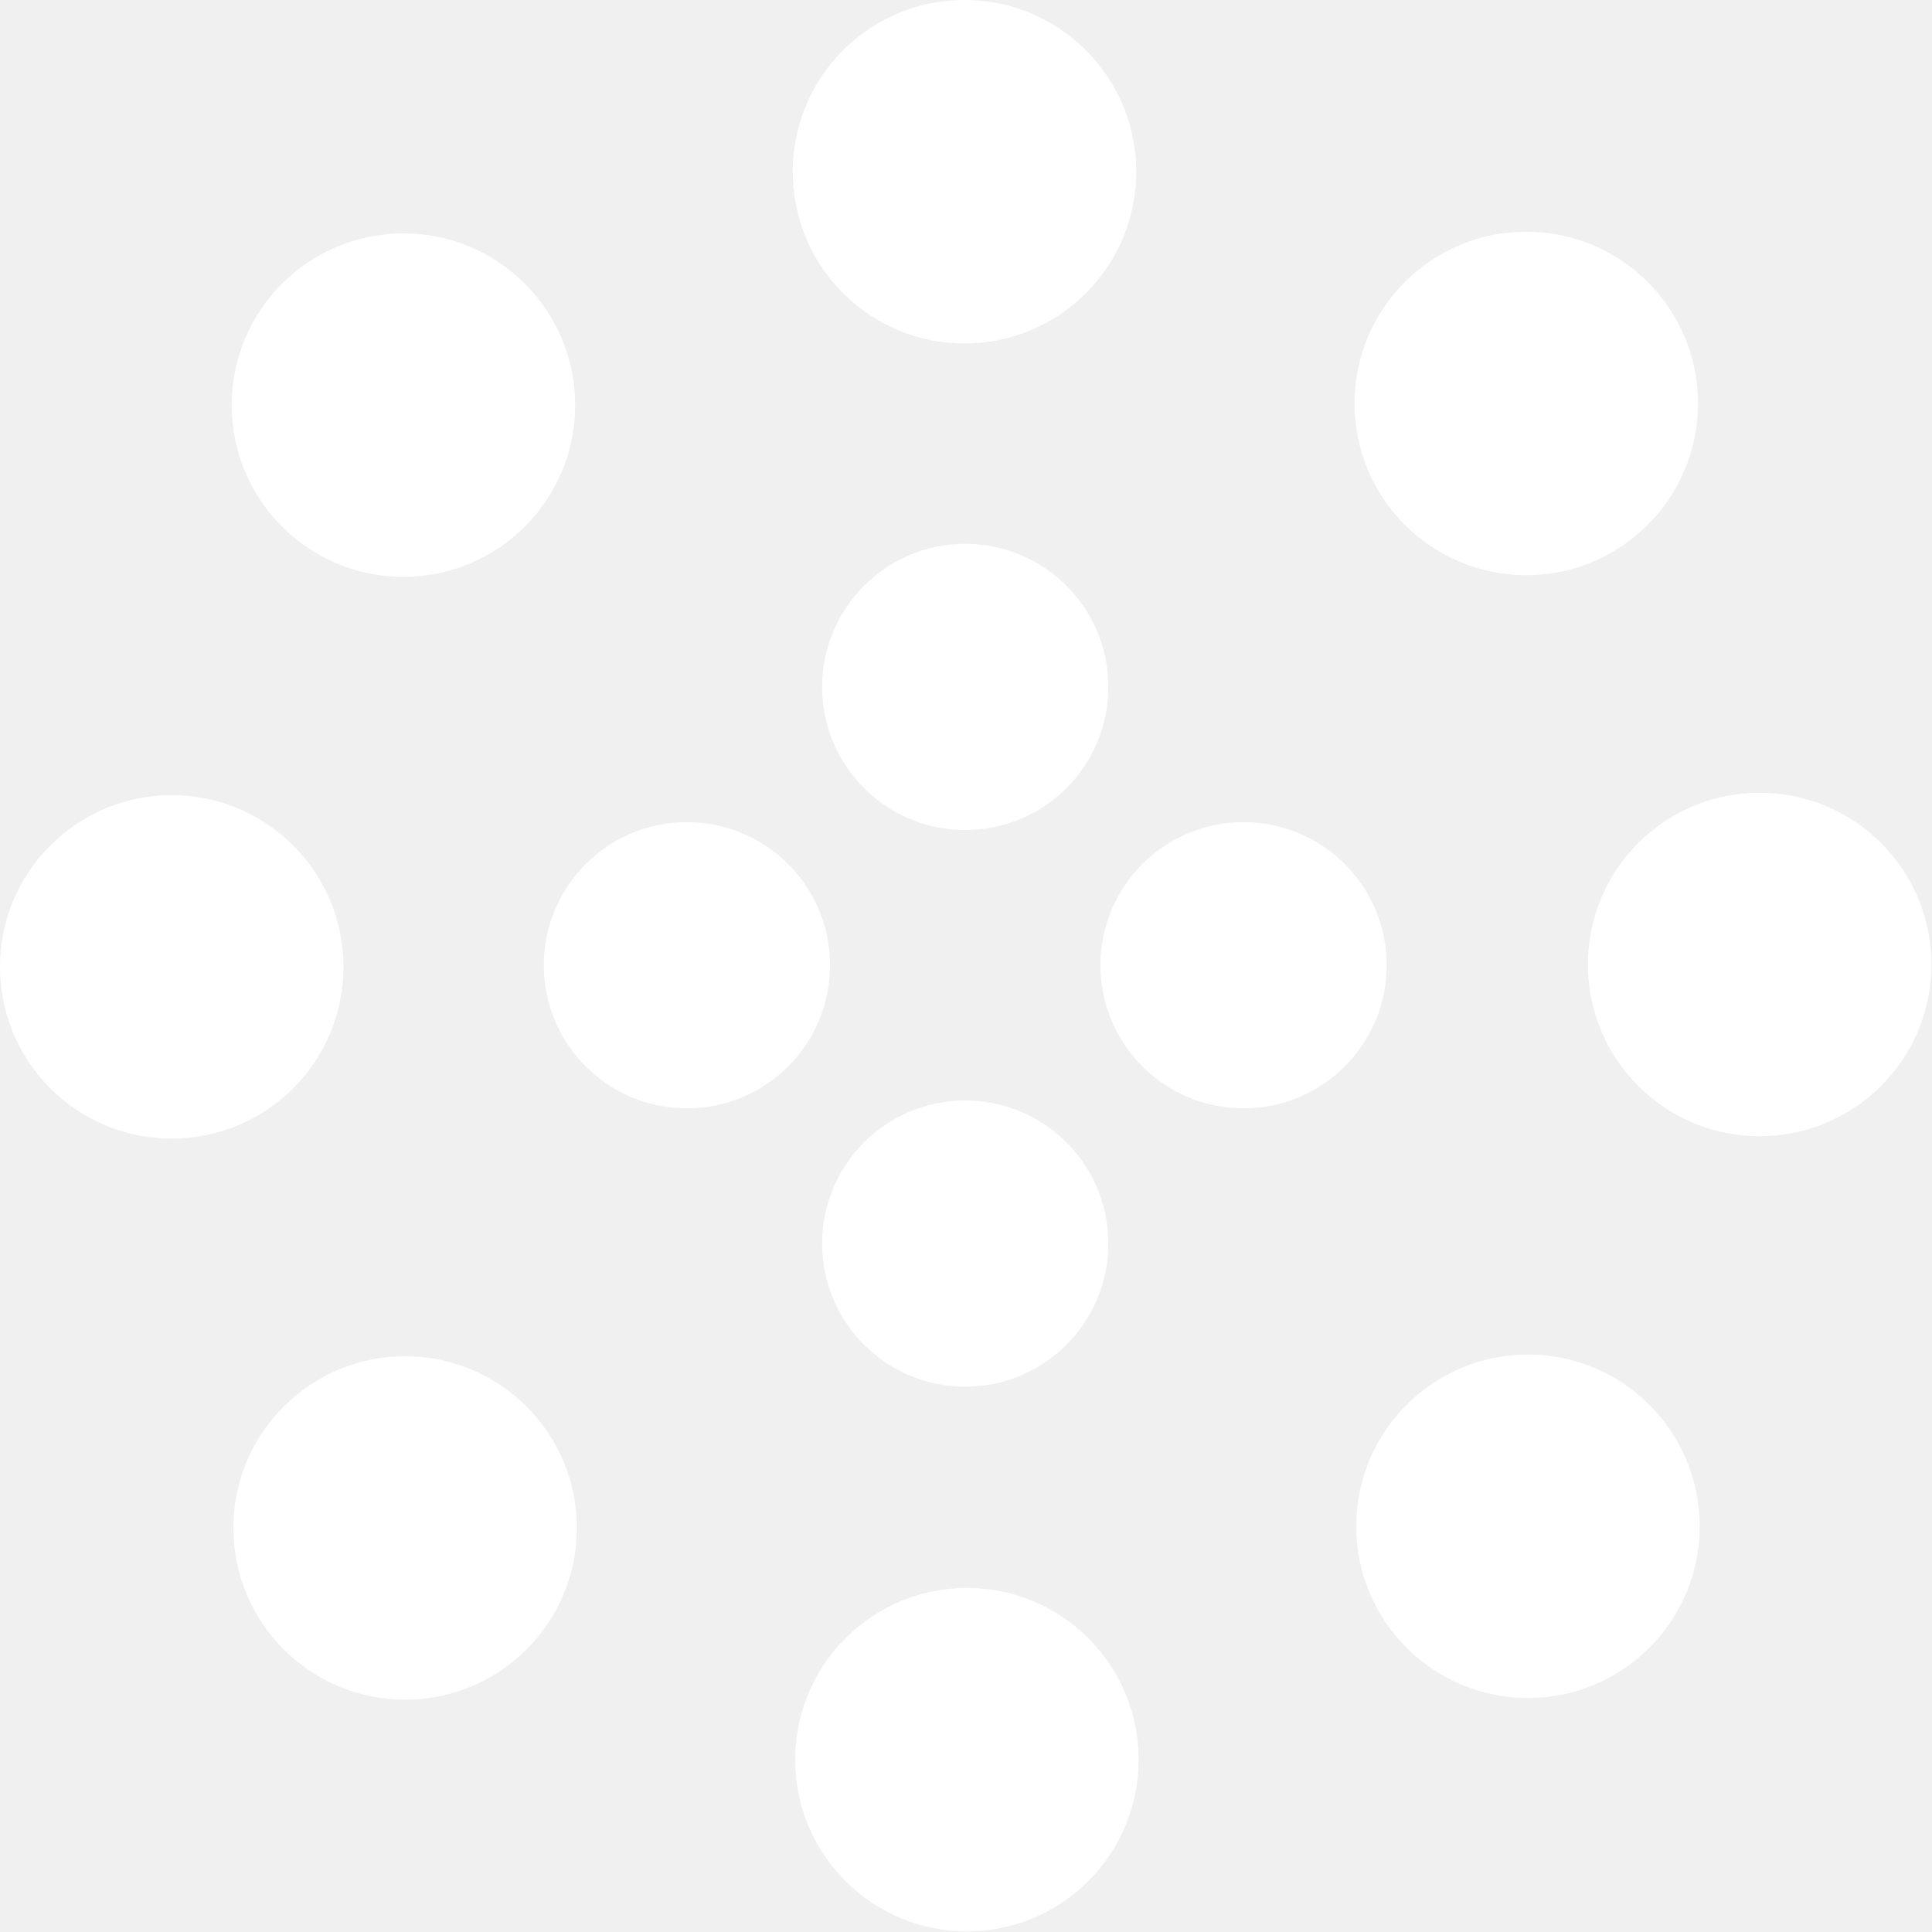
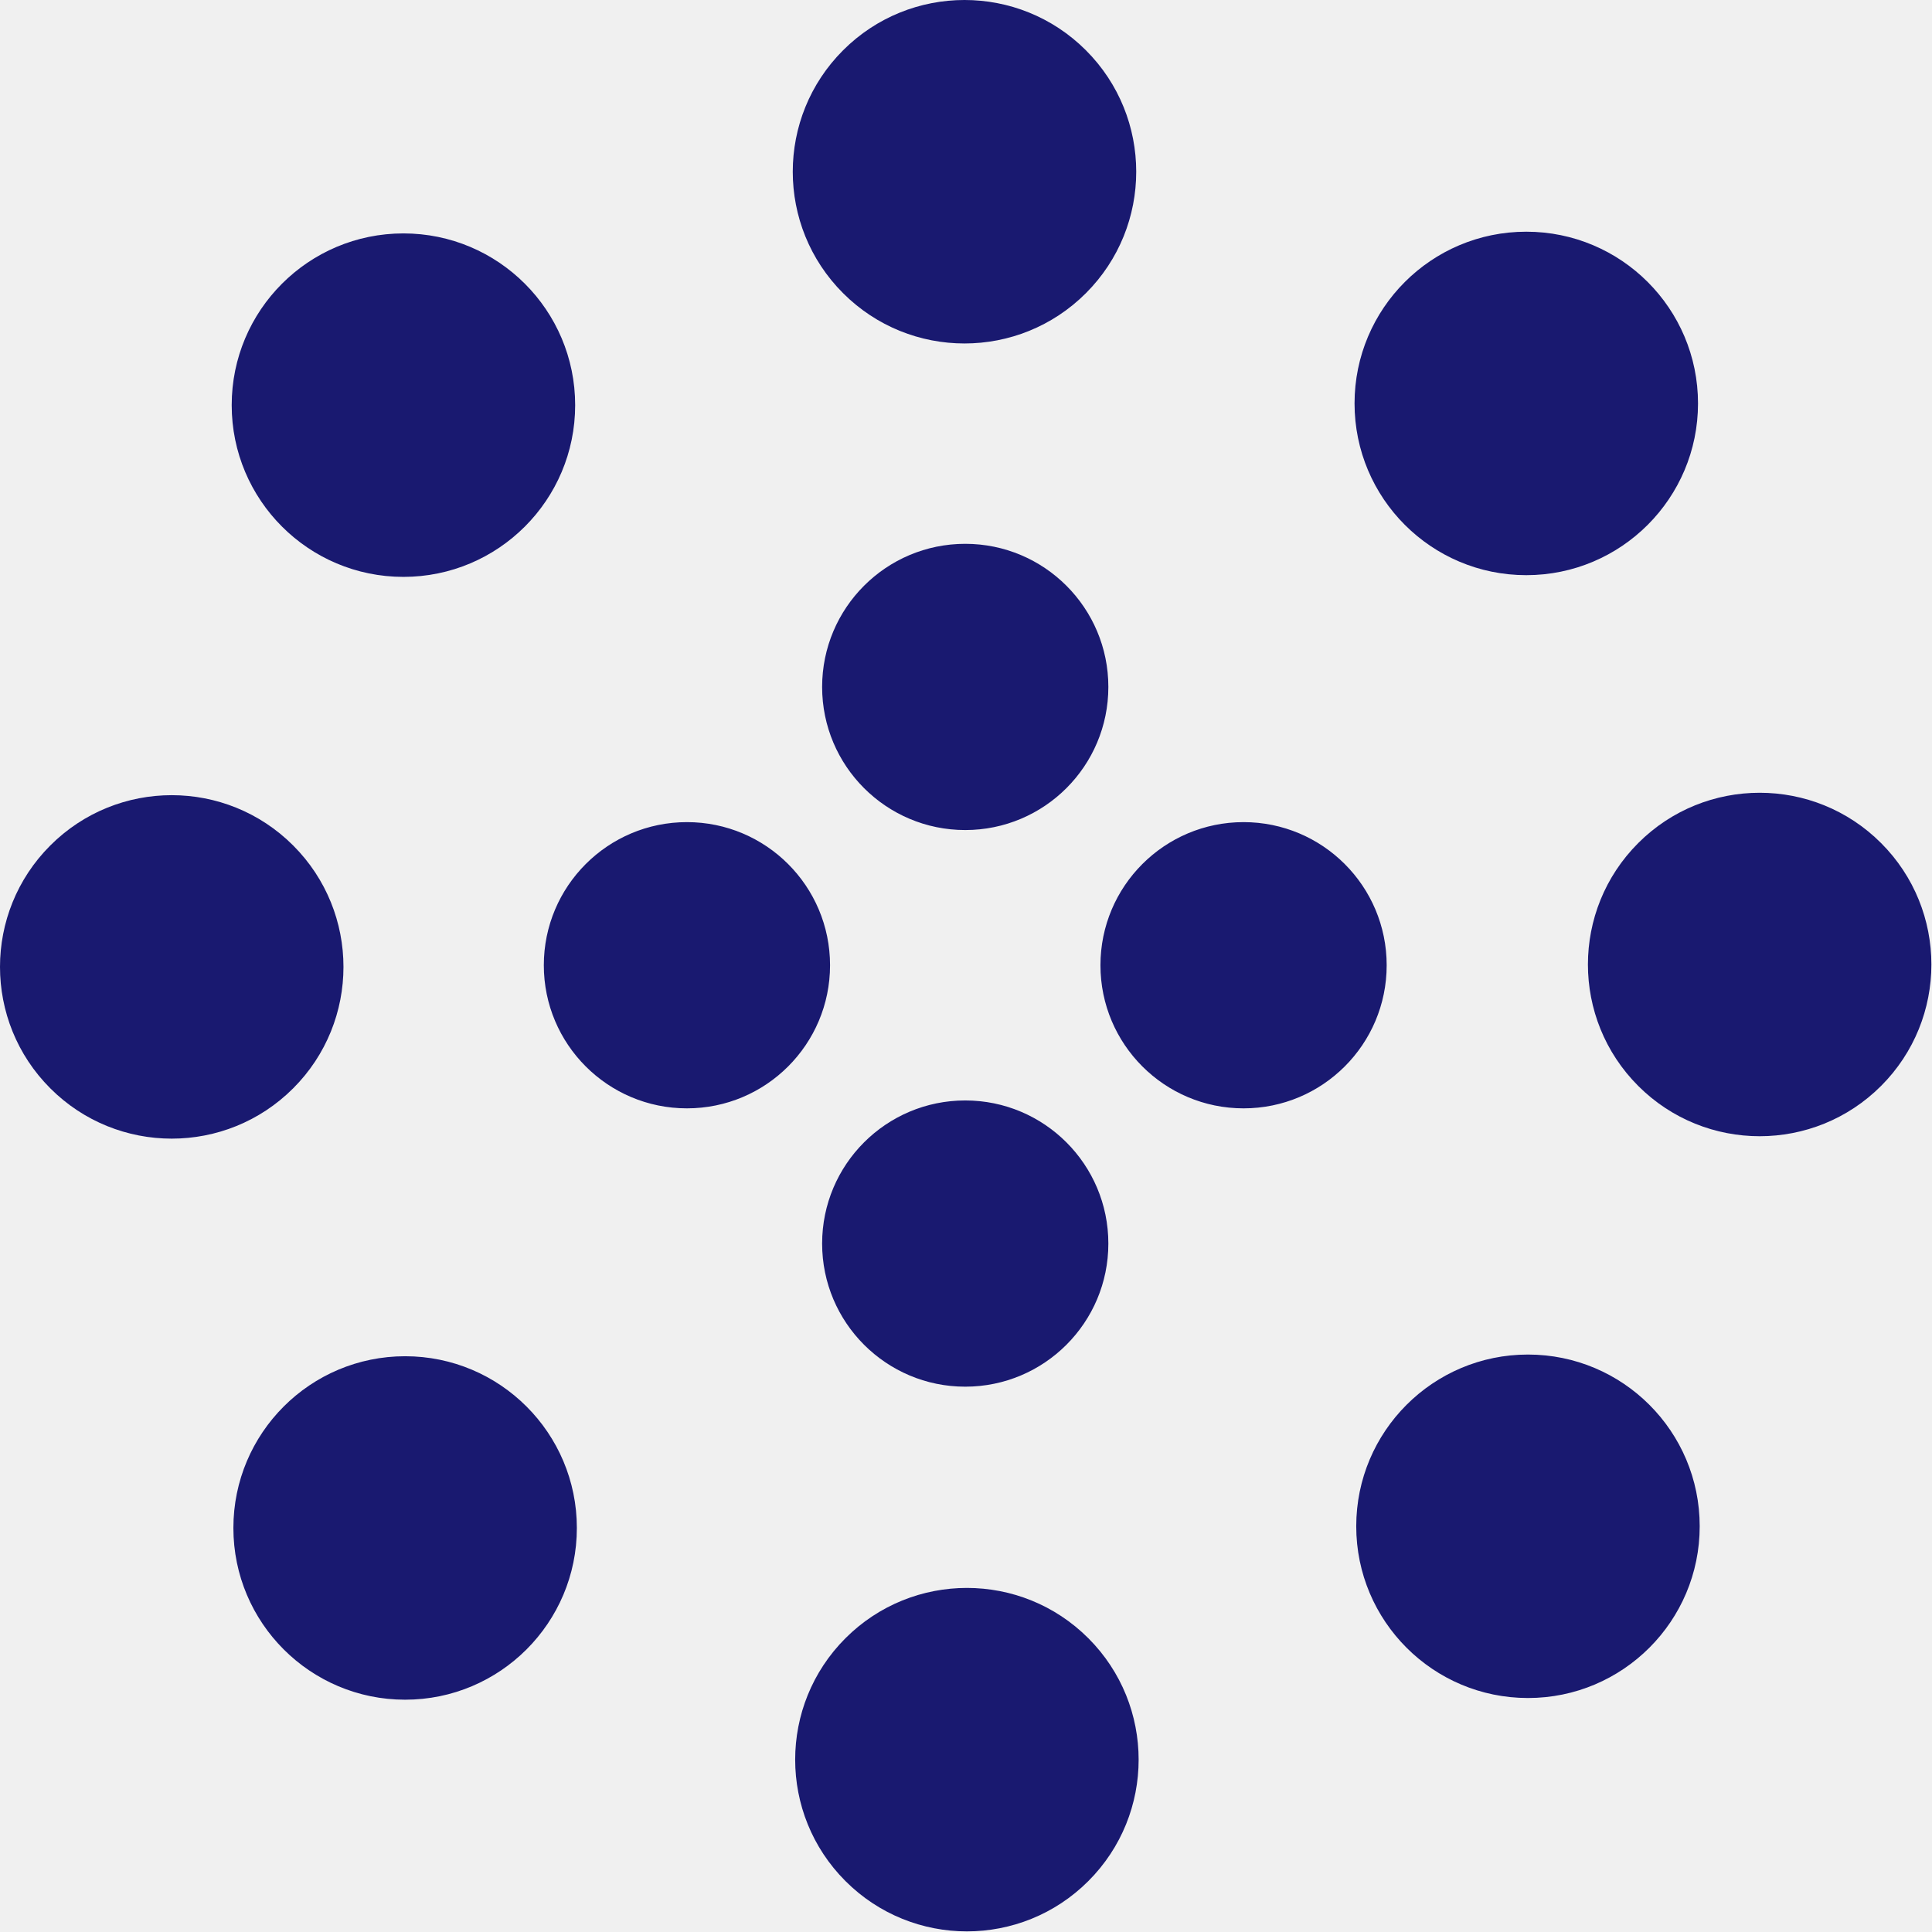
- <svg xmlns="http://www.w3.org/2000/svg" width="135" height="135" viewBox="0 0 135 135" fill="#fff">
+ <svg xmlns="http://www.w3.org/2000/svg" width="135" height="135" viewBox="0 0 135 135" fill="#191970">
  <path d="M67.447 58c5.523 0 10-4.477 10-10s-4.477-10-10-10-10 4.477-10 10 4.477 10 10 10zm9.448 9.447c0 5.523 4.477 10 10 10 5.522 0 10-4.477 10-10s-4.478-10-10-10c-5.523 0-10 4.477-10 10zm-9.448 9.448c-5.523 0-10 4.477-10 10 0 5.522 4.477 10 10 10s10-4.478 10-10c0-5.523-4.477-10-10-10zM58 67.447c0-5.523-4.477-10-10-10s-10 4.477-10 10 4.477 10 10 10 10-4.477 10-10z">
    <animateTransform attributeName="transform" type="rotate" from="0 67 67" to="-360 67 67" dur="2.5s" repeatCount="indefinite" />
  </path>
  <path d="M28.19 40.31c6.627 0 12-5.374 12-12 0-6.628-5.373-12-12-12-6.628 0-12 5.372-12 12 0 6.626 5.372 12 12 12zm30.72-19.825c4.686 4.687 12.284 4.687 16.97 0 4.686-4.686 4.686-12.284 0-16.97-4.686-4.687-12.284-4.687-16.97 0-4.687 4.686-4.687 12.284 0 16.97zm35.74 7.705c0 6.627 5.37 12 12 12 6.626 0 12-5.373 12-12 0-6.628-5.374-12-12-12-6.63 0-12 5.372-12 12zm19.822 30.72c-4.686 4.686-4.686 12.284 0 16.97 4.687 4.686 12.285 4.686 16.97 0 4.687-4.686 4.687-12.284 0-16.97-4.685-4.687-12.283-4.687-16.97 0zm-7.704 35.74c-6.627 0-12 5.37-12 12 0 6.626 5.373 12 12 12s12-5.374 12-12c0-6.63-5.373-12-12-12zm-30.72 19.822c-4.686-4.686-12.284-4.686-16.97 0-4.686 4.687-4.686 12.285 0 16.97 4.686 4.687 12.284 4.687 16.97 0 4.687-4.685 4.687-12.283 0-16.97zm-35.74-7.704c0-6.627-5.372-12-12-12-6.626 0-12 5.373-12 12s5.374 12 12 12c6.628 0 12-5.373 12-12zm-19.823-30.72c4.687-4.686 4.687-12.284 0-16.97-4.686-4.686-12.284-4.686-16.97 0-4.687 4.686-4.687 12.284 0 16.97 4.686 4.687 12.284 4.687 16.97 0z">
    <animateTransform attributeName="transform" type="rotate" from="0 67 67" to="360 67 67" dur="8s" repeatCount="indefinite" />
  </path>
</svg>
